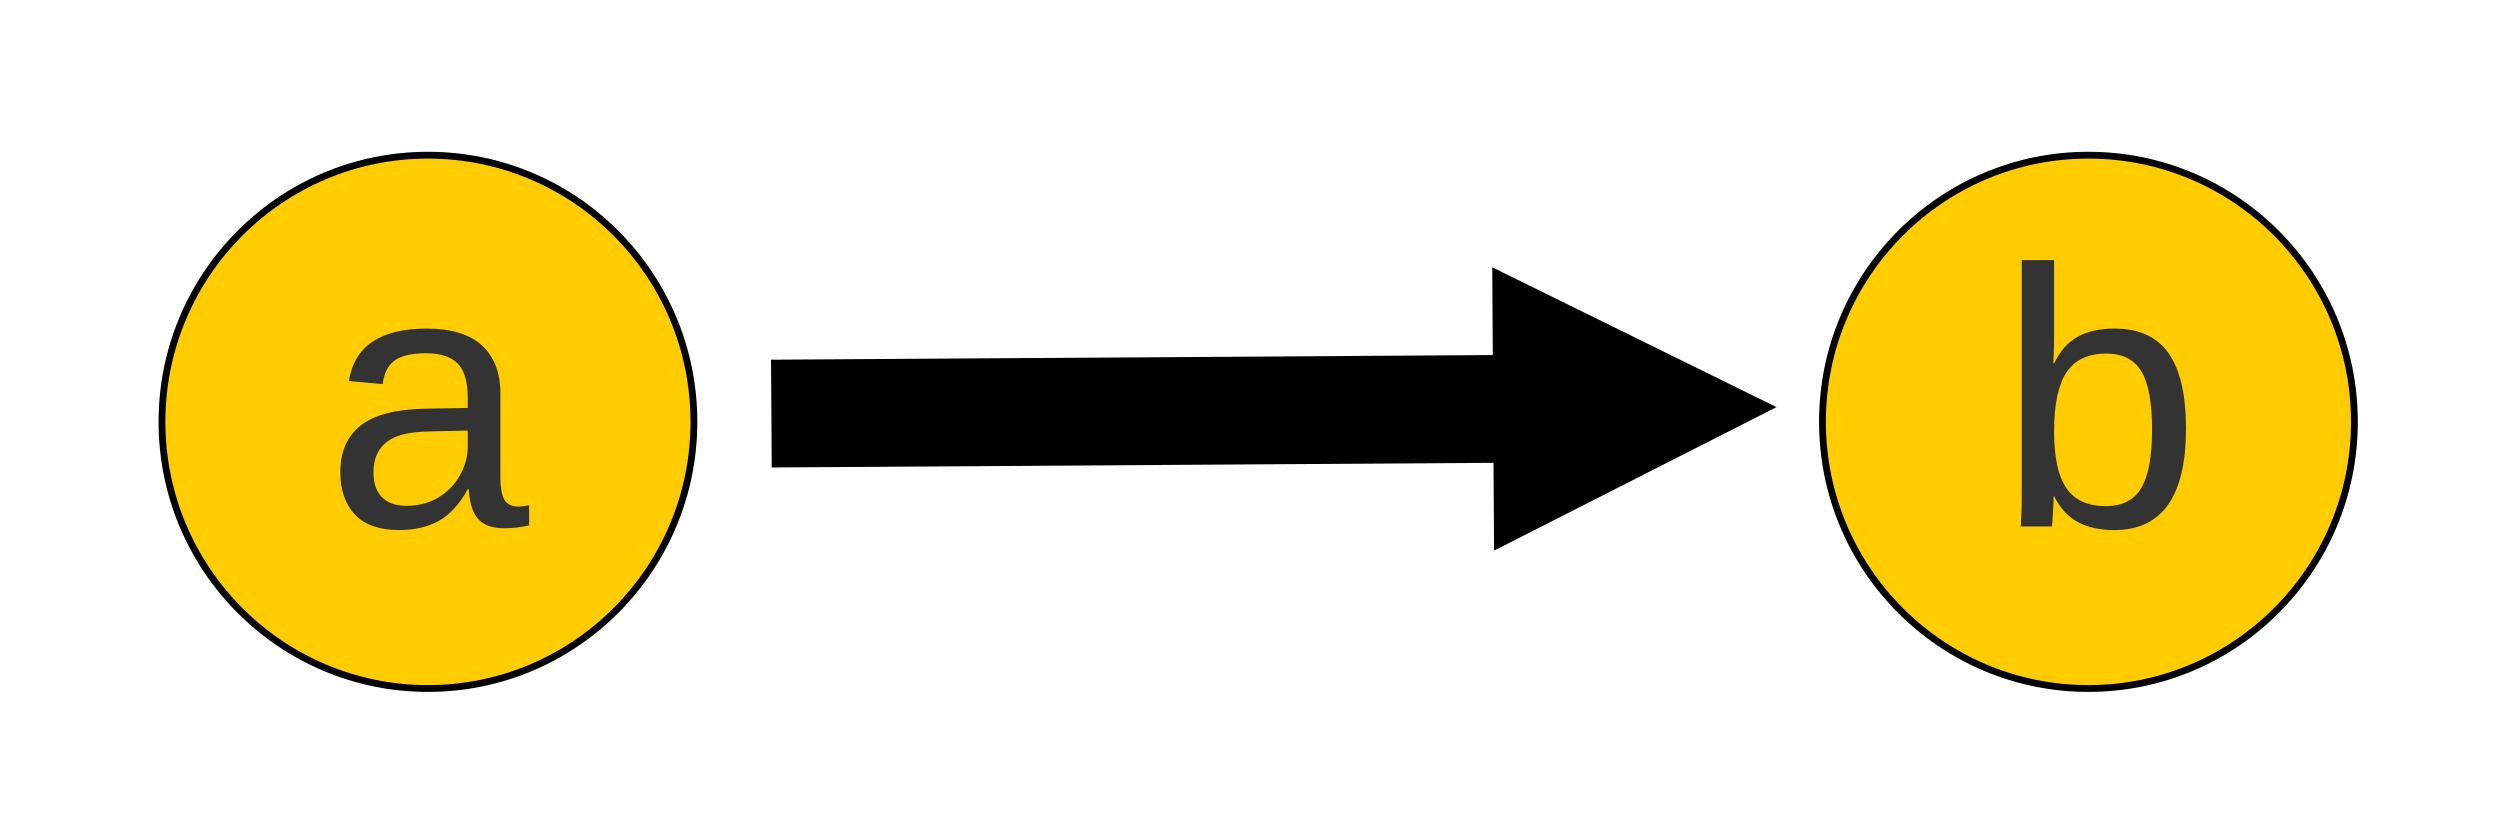
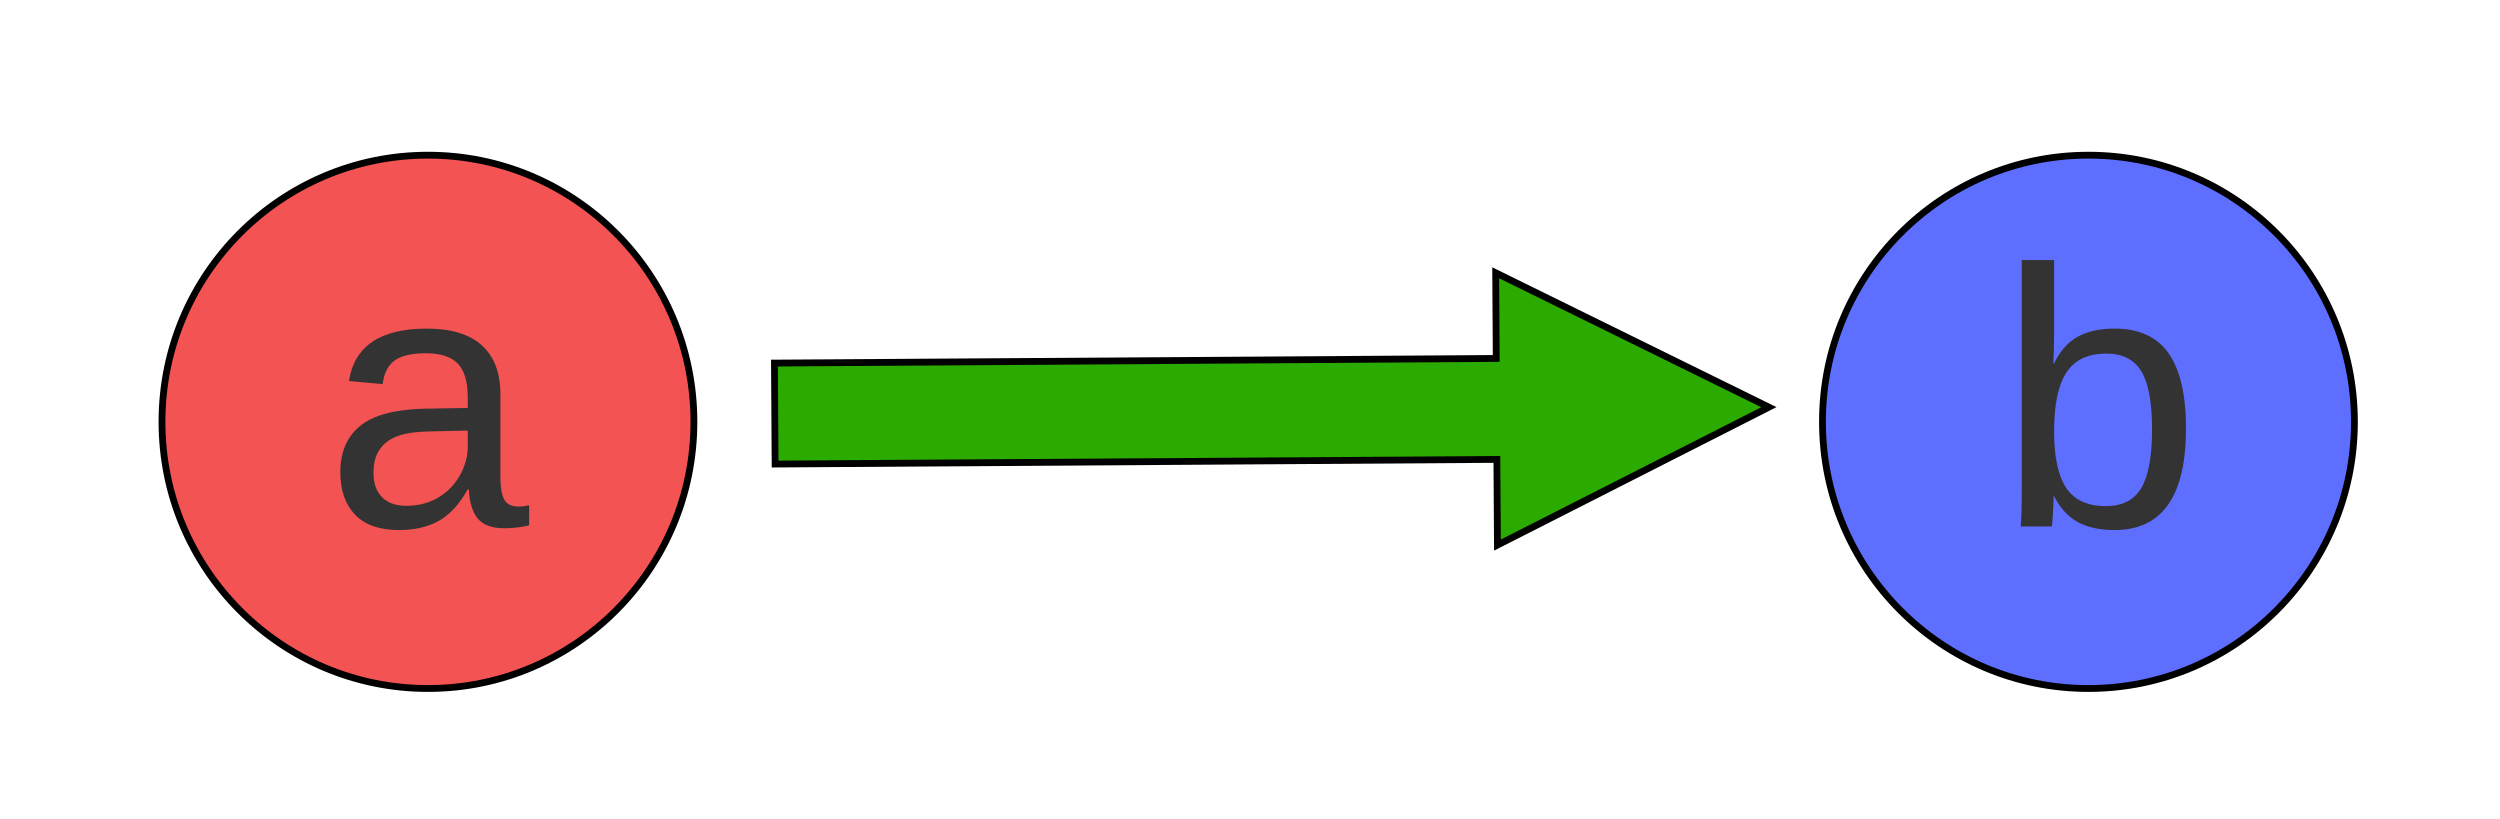
- <svg xmlns="http://www.w3.org/2000/svg" xmlns:ns1="https://boxy-svg.com" viewBox="83.152 117.319 367.227 120.285" width="367.227" height="120.285">
-   <ellipse style="stroke: rgb(0, 0, 0); fill: rgb(255, 204, 0);" cx="146.014" cy="179.284" rx="39.069" ry="39.17" />
-   <text style="fill: rgb(51, 51, 51); font-family: Arial, sans-serif; font-size: 54px; white-space: pre;" x="124.316" y="257.88" dx="6.527" dy="-63.231">a</text>
-   <ellipse style="stroke: rgb(0, 0, 0); fill: rgb(255, 204, 0);" cx="389.925" cy="179.284" rx="39.069" ry="39.17" />
-   <text style="fill: rgb(51, 51, 51); font-family: Arial, sans-serif; font-size: 54px; white-space: pre;" x="369.96" y="257.88" dx="6.527" dy="-63.231">b</text>
-   <path d="M 196.42 254.39 H 302.444 L 302.444 241.806 L 342.444 261.806 L 302.444 281.806 L 302.444 269.221 H 196.42 V 254.39 Z" style="stroke: rgb(0, 0, 0);" transform="matrix(0.999979, -0.006434001, 0.006434001, 0.999979, -1.139415, -82.46832)" ns1:shape="arrow 196.42 241.806 146.024 40 14.831 40 0 1@c7996ffa" />
+ <svg xmlns="http://www.w3.org/2000/svg" xmlns:ns1="https://boxy-svg.com" viewBox="83.152 117.319 367.227 120.285" width="367.227px" height="120.285px">
+   <ellipse style="stroke: rgb(0, 0, 0); fill: rgb(243, 83, 83);" cx="146.014" cy="179.284" rx="39.069" ry="39.17" transform="matrix(1, 0, 0, 1, -7.105427357601002e-15, -1.4210854715202004e-14)" />
+   <text style="fill: rgb(51, 51, 51); font-family: Arial, sans-serif; font-size: 54px; white-space: pre;" x="124.316" y="257.88" dx="6.527" dy="-63.231" transform="matrix(1, 0, 0, 1, -7.105427357601002e-15, -1.4210854715202004e-14)">a</text>
+   <ellipse style="stroke: rgb(0, 0, 0); fill: rgb(94, 110, 255);" cx="389.925" cy="179.284" rx="39.069" ry="39.17" transform="matrix(1, 0, 0, 1, -7.105427357601002e-15, -1.4210854715202004e-14)" />
+   <text style="fill: rgb(51, 51, 51); font-family: Arial, sans-serif; font-size: 54px; white-space: pre;" x="369.96" y="257.88" dx="6.527" dy="-63.231" transform="matrix(1, 0, 0, 1, -7.105427357601002e-15, -1.4210854715202004e-14)">b</text>
+   <path d="M 196.42 254.39 H 302.444 L 302.444 241.806 L 342.444 261.806 L 302.444 281.806 L 302.444 269.221 H 196.42 V 254.39 Z" style="stroke: rgb(0, 0, 0); fill: rgb(43, 170, 0);" transform="matrix(0.9999788, -0.006434001, 0.006434001, 0.9999788, -1.139415, -82.46832)" ns1:shape="arrow 196.42 241.806 146.024 40 14.831 40 0 1@c7996ffa" />
</svg>
